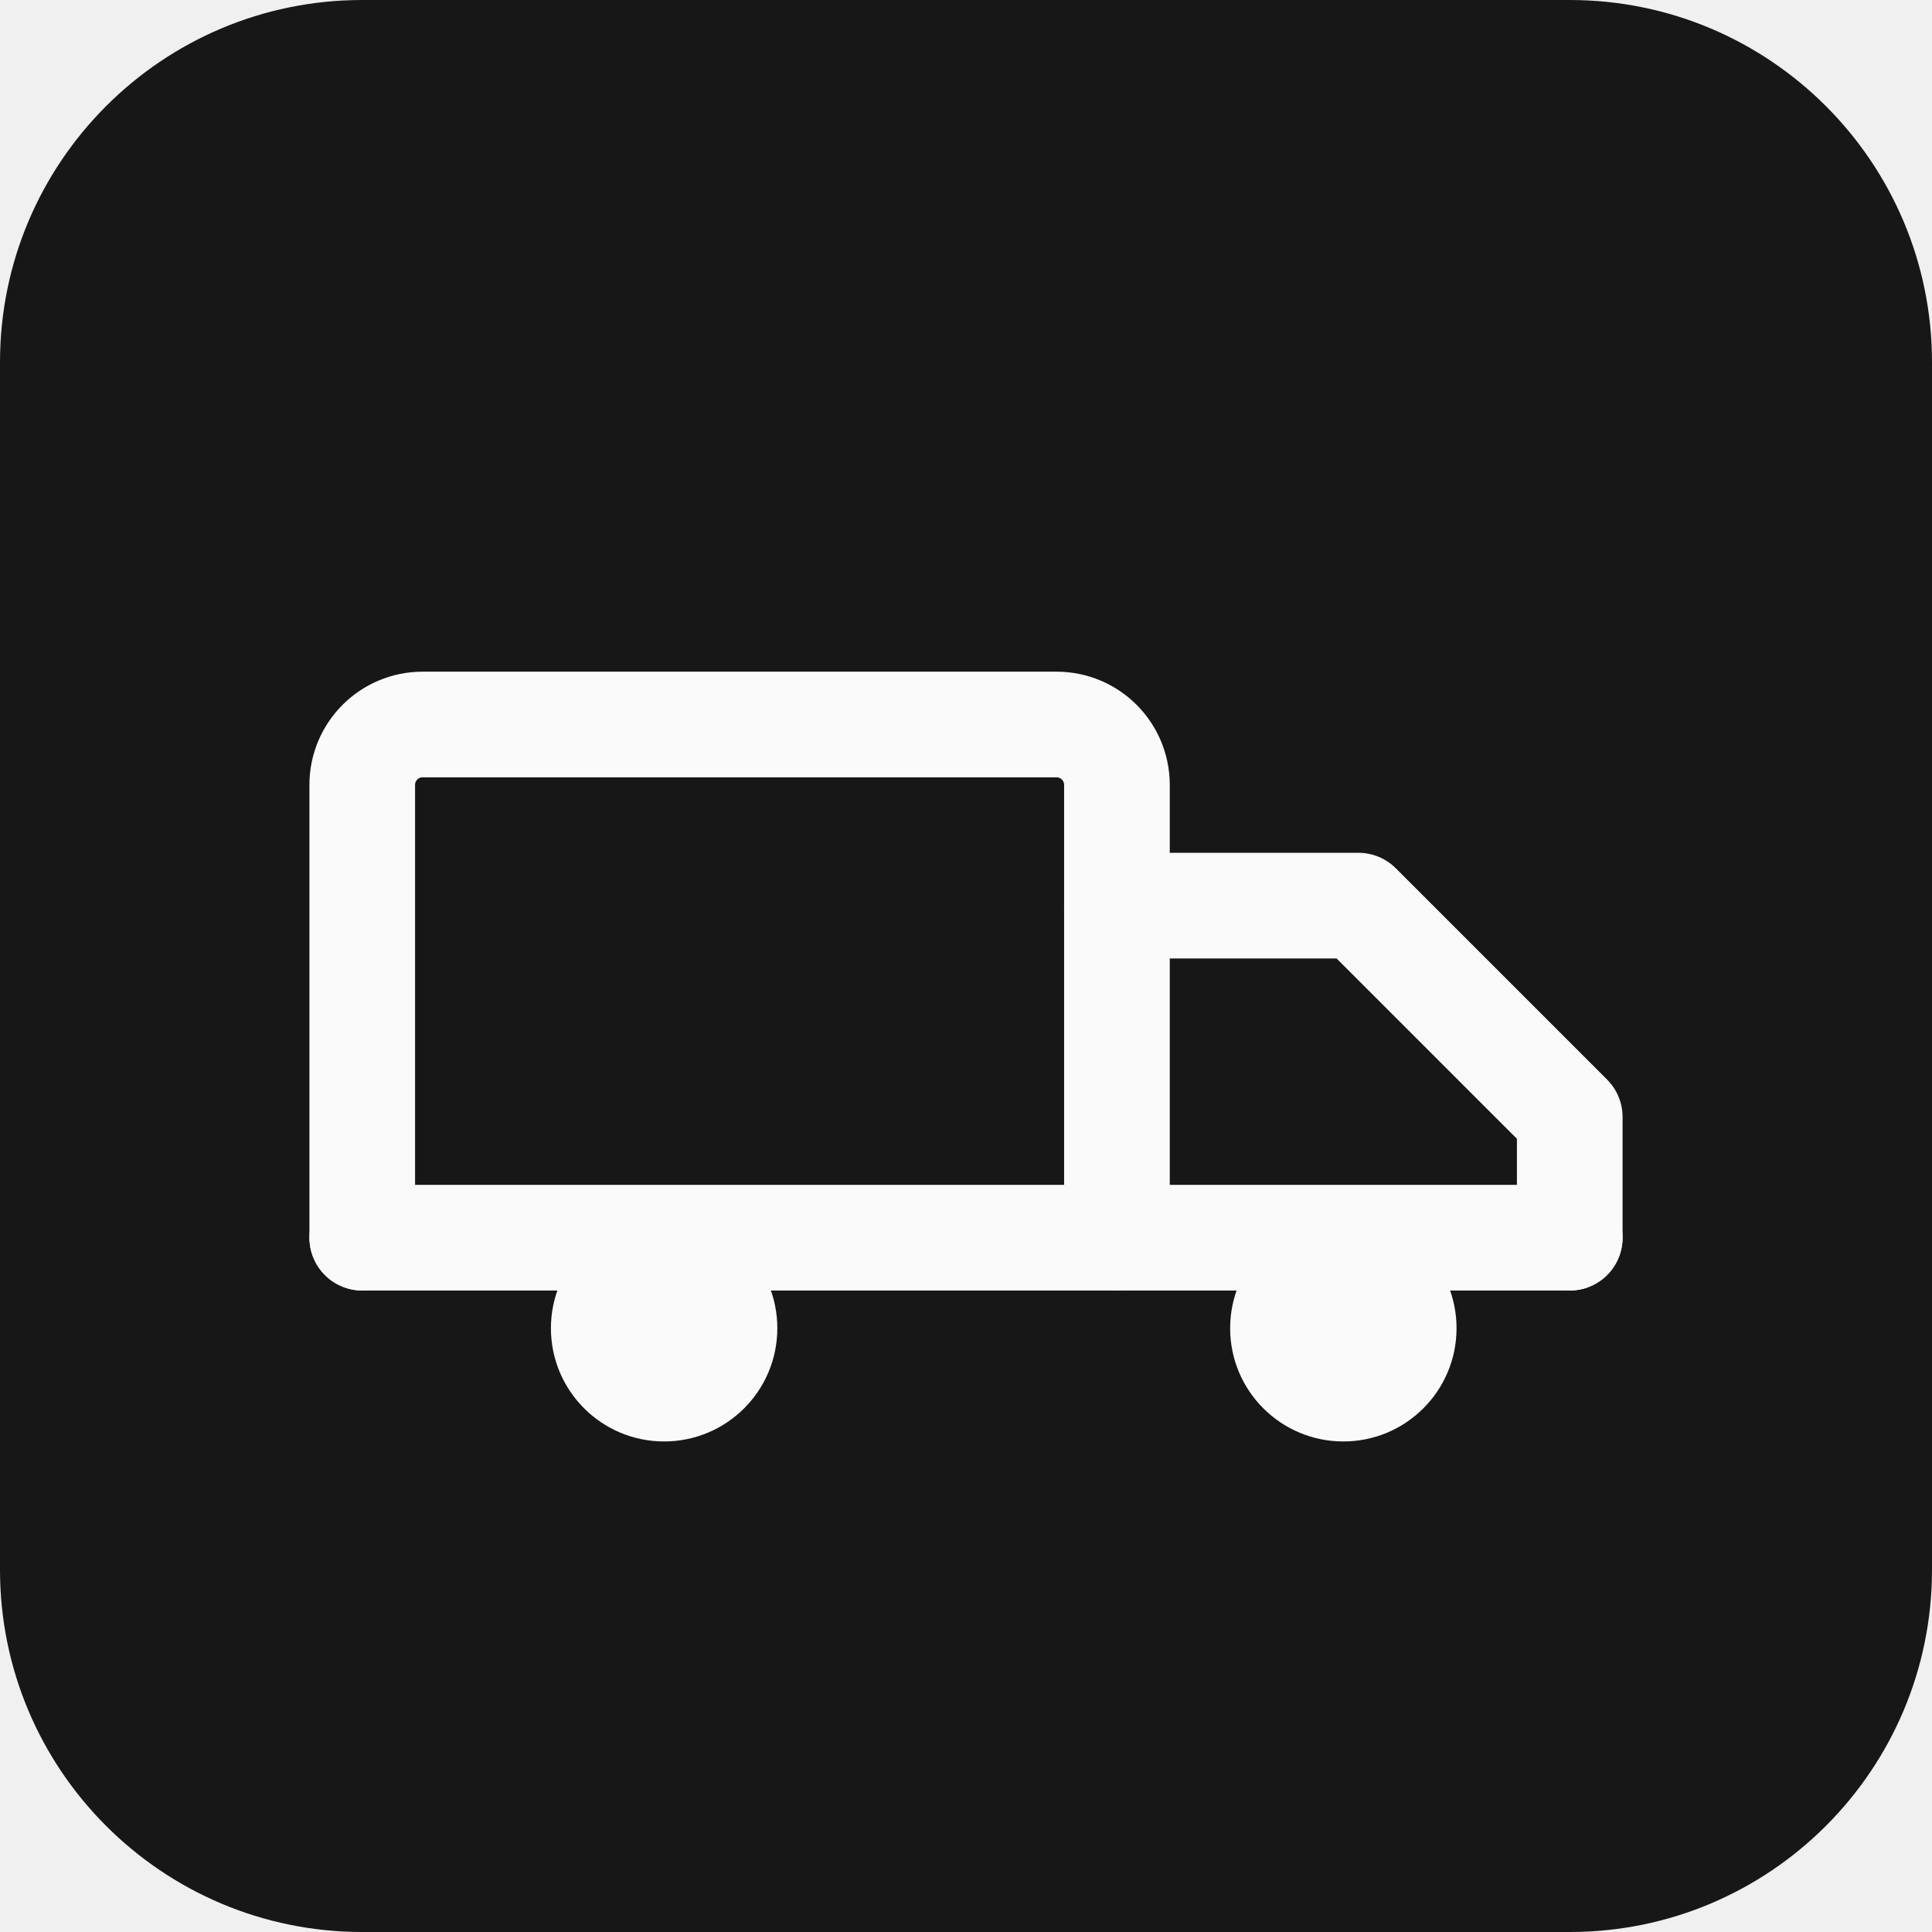
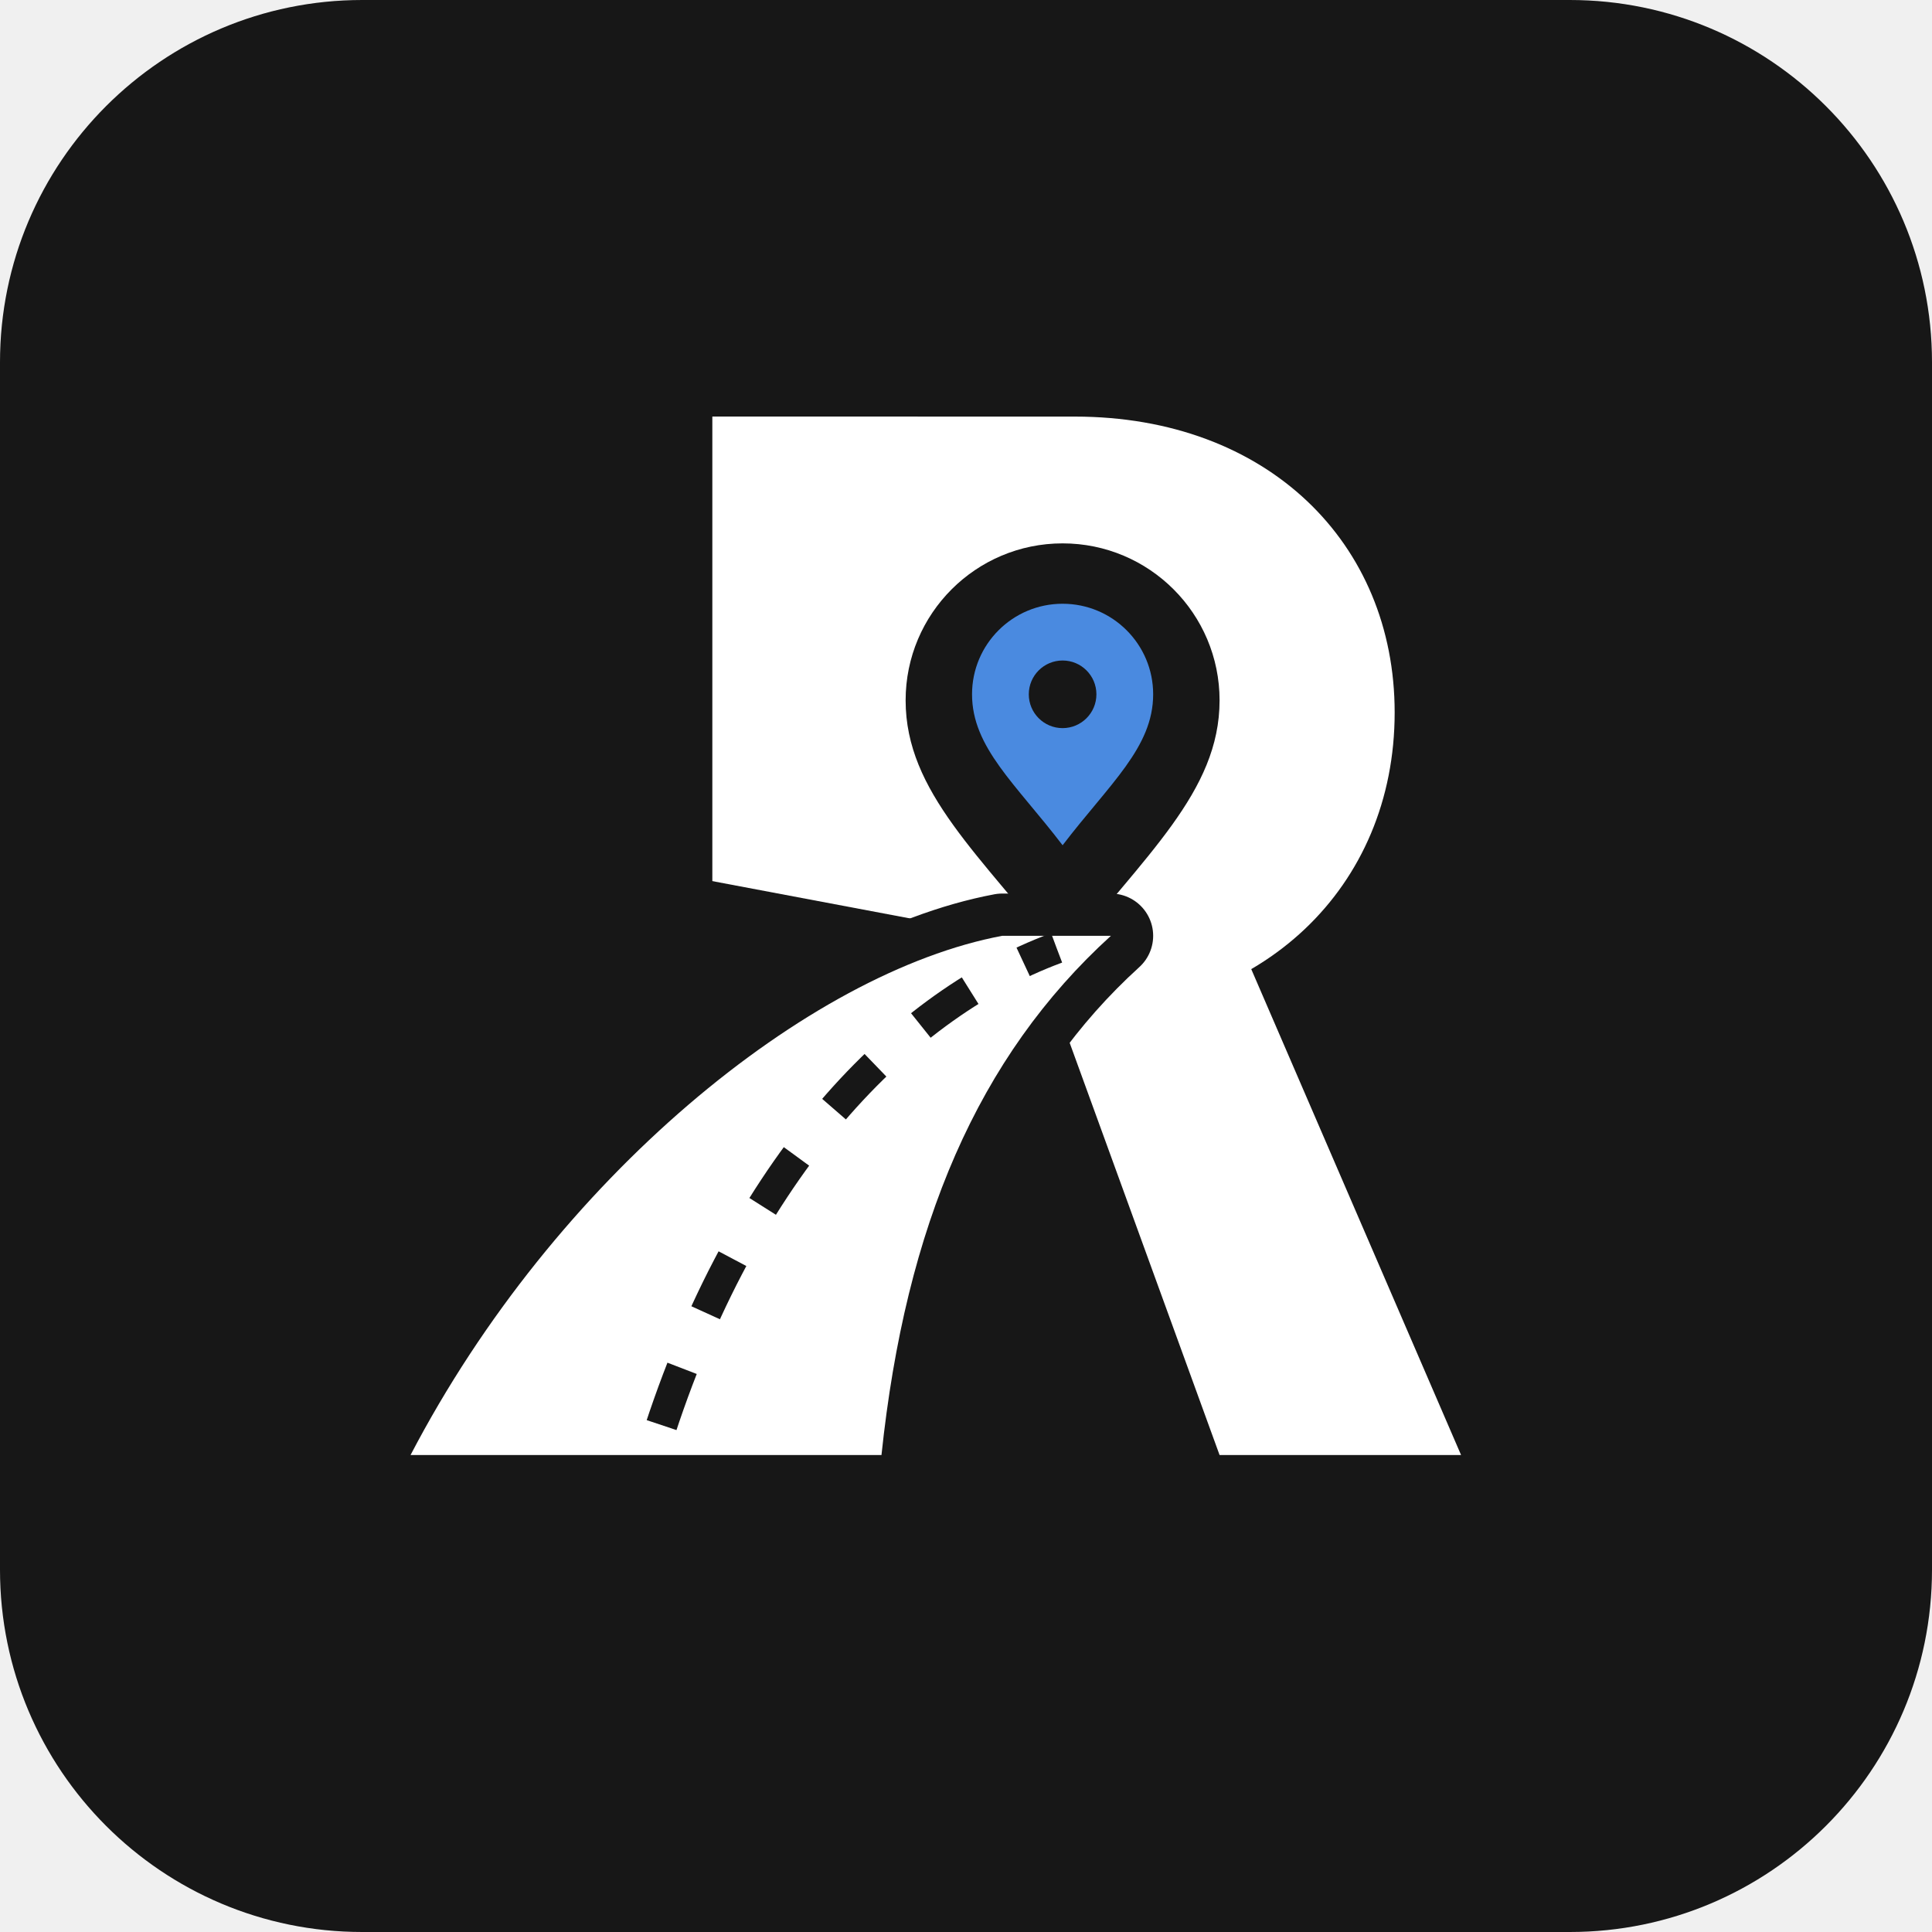
<svg xmlns="http://www.w3.org/2000/svg" viewBox="0 0 512 512">
+   <defs>
+     <mask id="b" maskUnits="userSpaceOnUse" x="0" y="0" width="100" height="100">
+       <rect width="100" height="100" fill="#fff" />
+       <path fill="#000" d="M58 17.5a13 13 0 0 1 13 13c0 7.6-6.2 12.8-13 21.5c-6.8-8.7-13-13.9-13-21.5a13 13 0 0 1 13-13z" />
+       <path fill="#000" d="M53 50C37 53 16 70 4 93H43C45 74 51 60 62 50Z" stroke="#000" stroke-width="7" stroke-linejoin="round" />
+       <path fill="#000" d="M53 50C37 53 16 70 4 93L0 100V40Z" />
+     </mask>
+     <mask id="r" maskUnits="userSpaceOnUse" x="0" y="0" width="100" height="100">
+       <rect width="100" height="100" fill="#fff" />
+       <path d="M57.5 51C44 56 31 70 24 93" fill="none" stroke="#000" stroke-width="2.6" stroke-dasharray="5 5" stroke-dashoffset="2" />
+     </mask>
+     <mask id="p" maskUnits="userSpaceOnUse" x="0" y="0" width="100" height="100">
+       <rect width="100" height="100" fill="#fff" />
+       <circle cx="58" cy="30" r="2.8" fill="#000" />
+     </mask>
+   </defs>
  <rect width="512" height="512" rx="96" fill="#171717" />
-   <g fill="none" stroke="#fafafa" stroke-width="28" stroke-linecap="round" stroke-linejoin="round">
-     <path d="M96 328V208a16 16 0 0 1 16-16h168a16 16 0 0 1 16 16v120" />
-     <path d="M296 240h64l56 56v32" />
-     <path d="M96 328h320" />
+   <g transform="translate(96 88) scale(3.2)">
+     <g fill="#fff">
+       <g mask="url(#b)">
+         <path d="M29 7H59C75 7 85.5 17.5 85.5 31.5C85.5 46 74.5 56.5 59 56.5H29Z" />
+         <rect x="29" y="7" width="17" height="60" />
+         <path d="M55 49H72L91 93H71Z" />
+       </g>
+       <path mask="url(#r)" d="M53 50C37 53 16 70 4 93H43C45 74 51 60 62 50Z" />
+     </g>
+     <path mask="url(#p)" fill="#4a8ae0" d="M58 22.5a7.5 7.5 0 0 1 7.5 7.5c0 4.4-3.6 7.4-7.5 12.5c-3.9-5.1-7.5-8.1-7.5-12.5a7.5 7.5 0 0 1 7.5-7.5z" />
  </g>
-   <circle cx="176" cy="352" r="30" fill="#fafafa" />
-   <circle cx="356" cy="352" r="30" fill="#fafafa" />
</svg>
